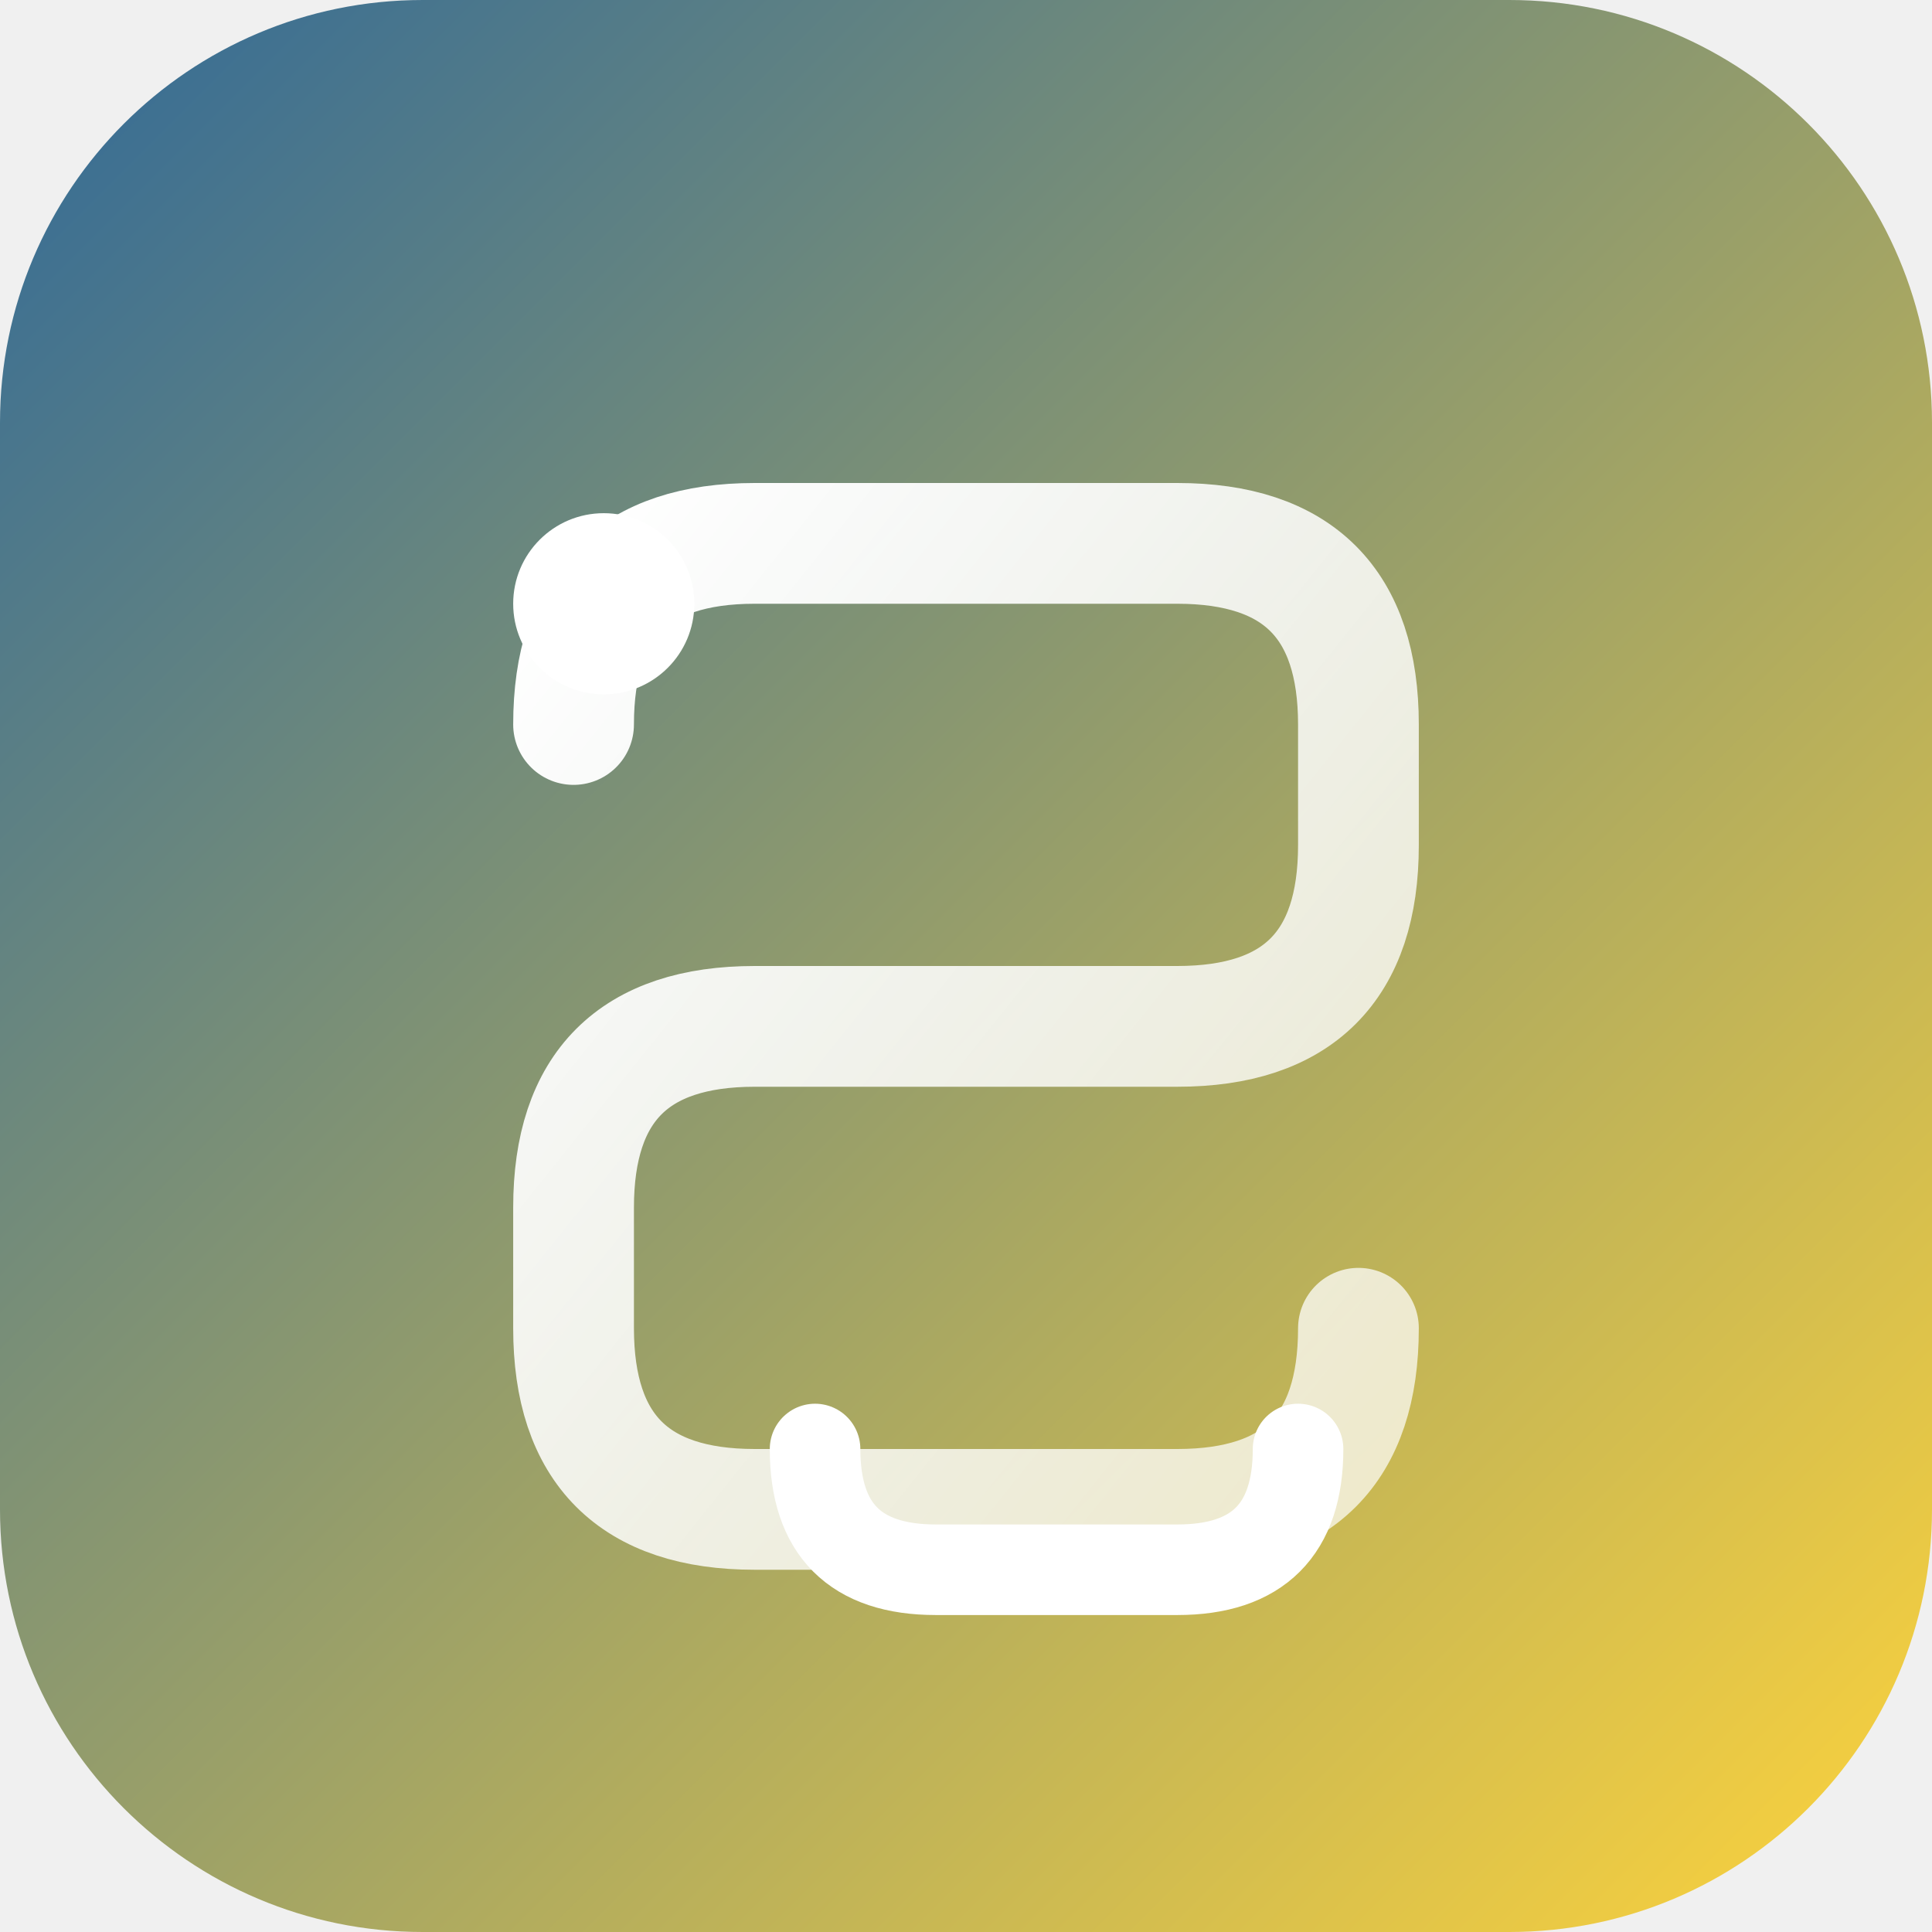
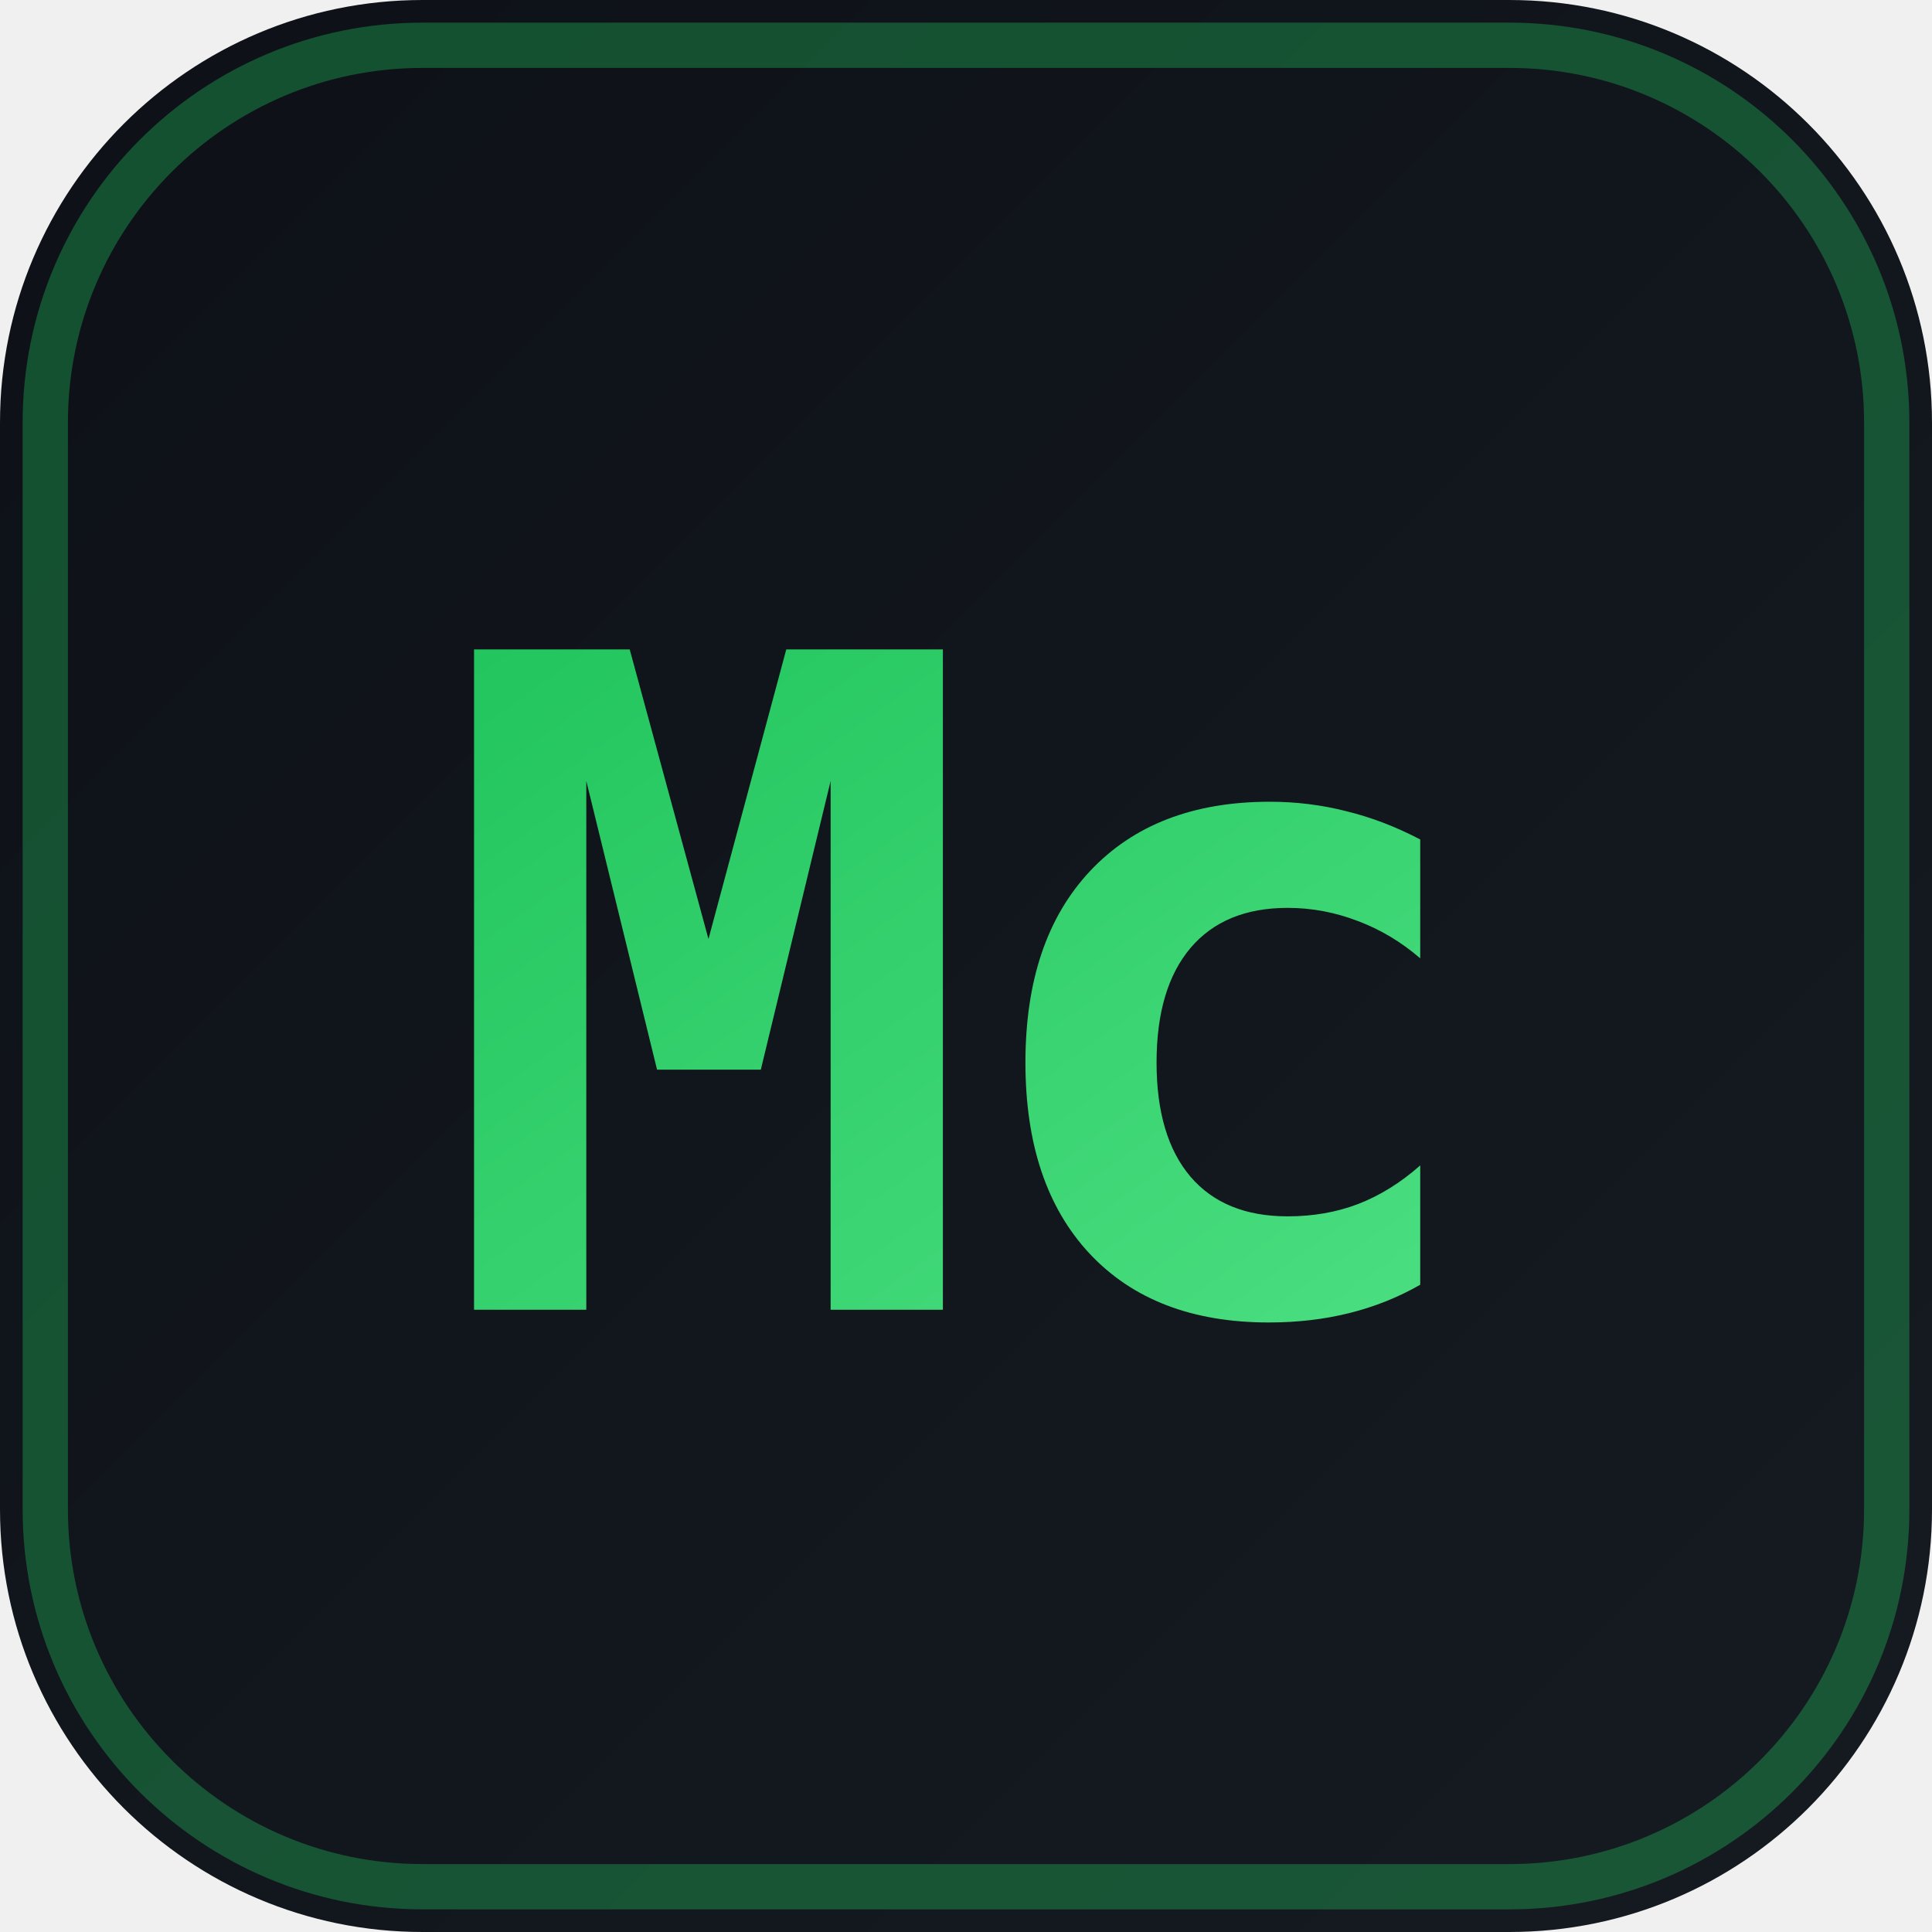
<svg xmlns="http://www.w3.org/2000/svg" viewBox="0 0 64 64">
  <defs>
-     <linearGradient id="bg" x1="0%" y1="0%" x2="100%" y2="100%">
-       <stop offset="0%" stop-color="#306998" />
-       <stop offset="100%" stop-color="#FFD43B" />
+     <linearGradient id="mcbg" x1="0%" y1="0%" x2="100%" y2="100%">
+       <stop offset="0%" stop-color="#0d1117" />
+       <stop offset="100%" stop-color="#161b22" />
    </linearGradient>
-     <linearGradient id="s" x1="0%" y1="0%" x2="100%" y2="100%">
-       <stop offset="0%" stop-color="#fff" />
-       <stop offset="100%" stop-color="rgba(255,255,255,0.7)" />
+     <linearGradient id="mctext" x1="0%" y1="0%" x2="100%" y2="100%">
+       <stop offset="0%" stop-color="#22c55e" />
+       <stop offset="100%" stop-color="#4ade80" />
    </linearGradient>
  </defs>
-   <rect width="64" height="64" rx="14" fill="url(#bg)" />
-   <path d="M19 24q0-6 6-6h14q6 0 6 6v4q0 6-6 6H25q-6 0-6 6v4q0 6 6 6h14q6 0 6-6" fill="none" stroke="url(#s)" stroke-width="4" stroke-linecap="round" stroke-linejoin="round" />
-   <circle cx="20" cy="20" r="3" fill="#fff" />
-   <path d="M27 48q0 4 4 4h8q4 0 4-4" fill="none" stroke="#fff" stroke-width="3" stroke-linecap="round" />
+   <rect width="64" height="64" rx="14" fill="url(#mcbg)" />
+   <rect x="1.5" y="1.5" width="61" height="61" rx="12.5" fill="none" stroke="#22c55e" stroke-opacity="0.35" stroke-width="1.5" />
+   <text x="32" y="33" font-family="'JetBrains Mono','Consolas',monospace" font-size="30" font-weight="700" fill="url(#mctext)" text-anchor="middle" dominant-baseline="central" letter-spacing="-1">Mc</text>
</svg>
